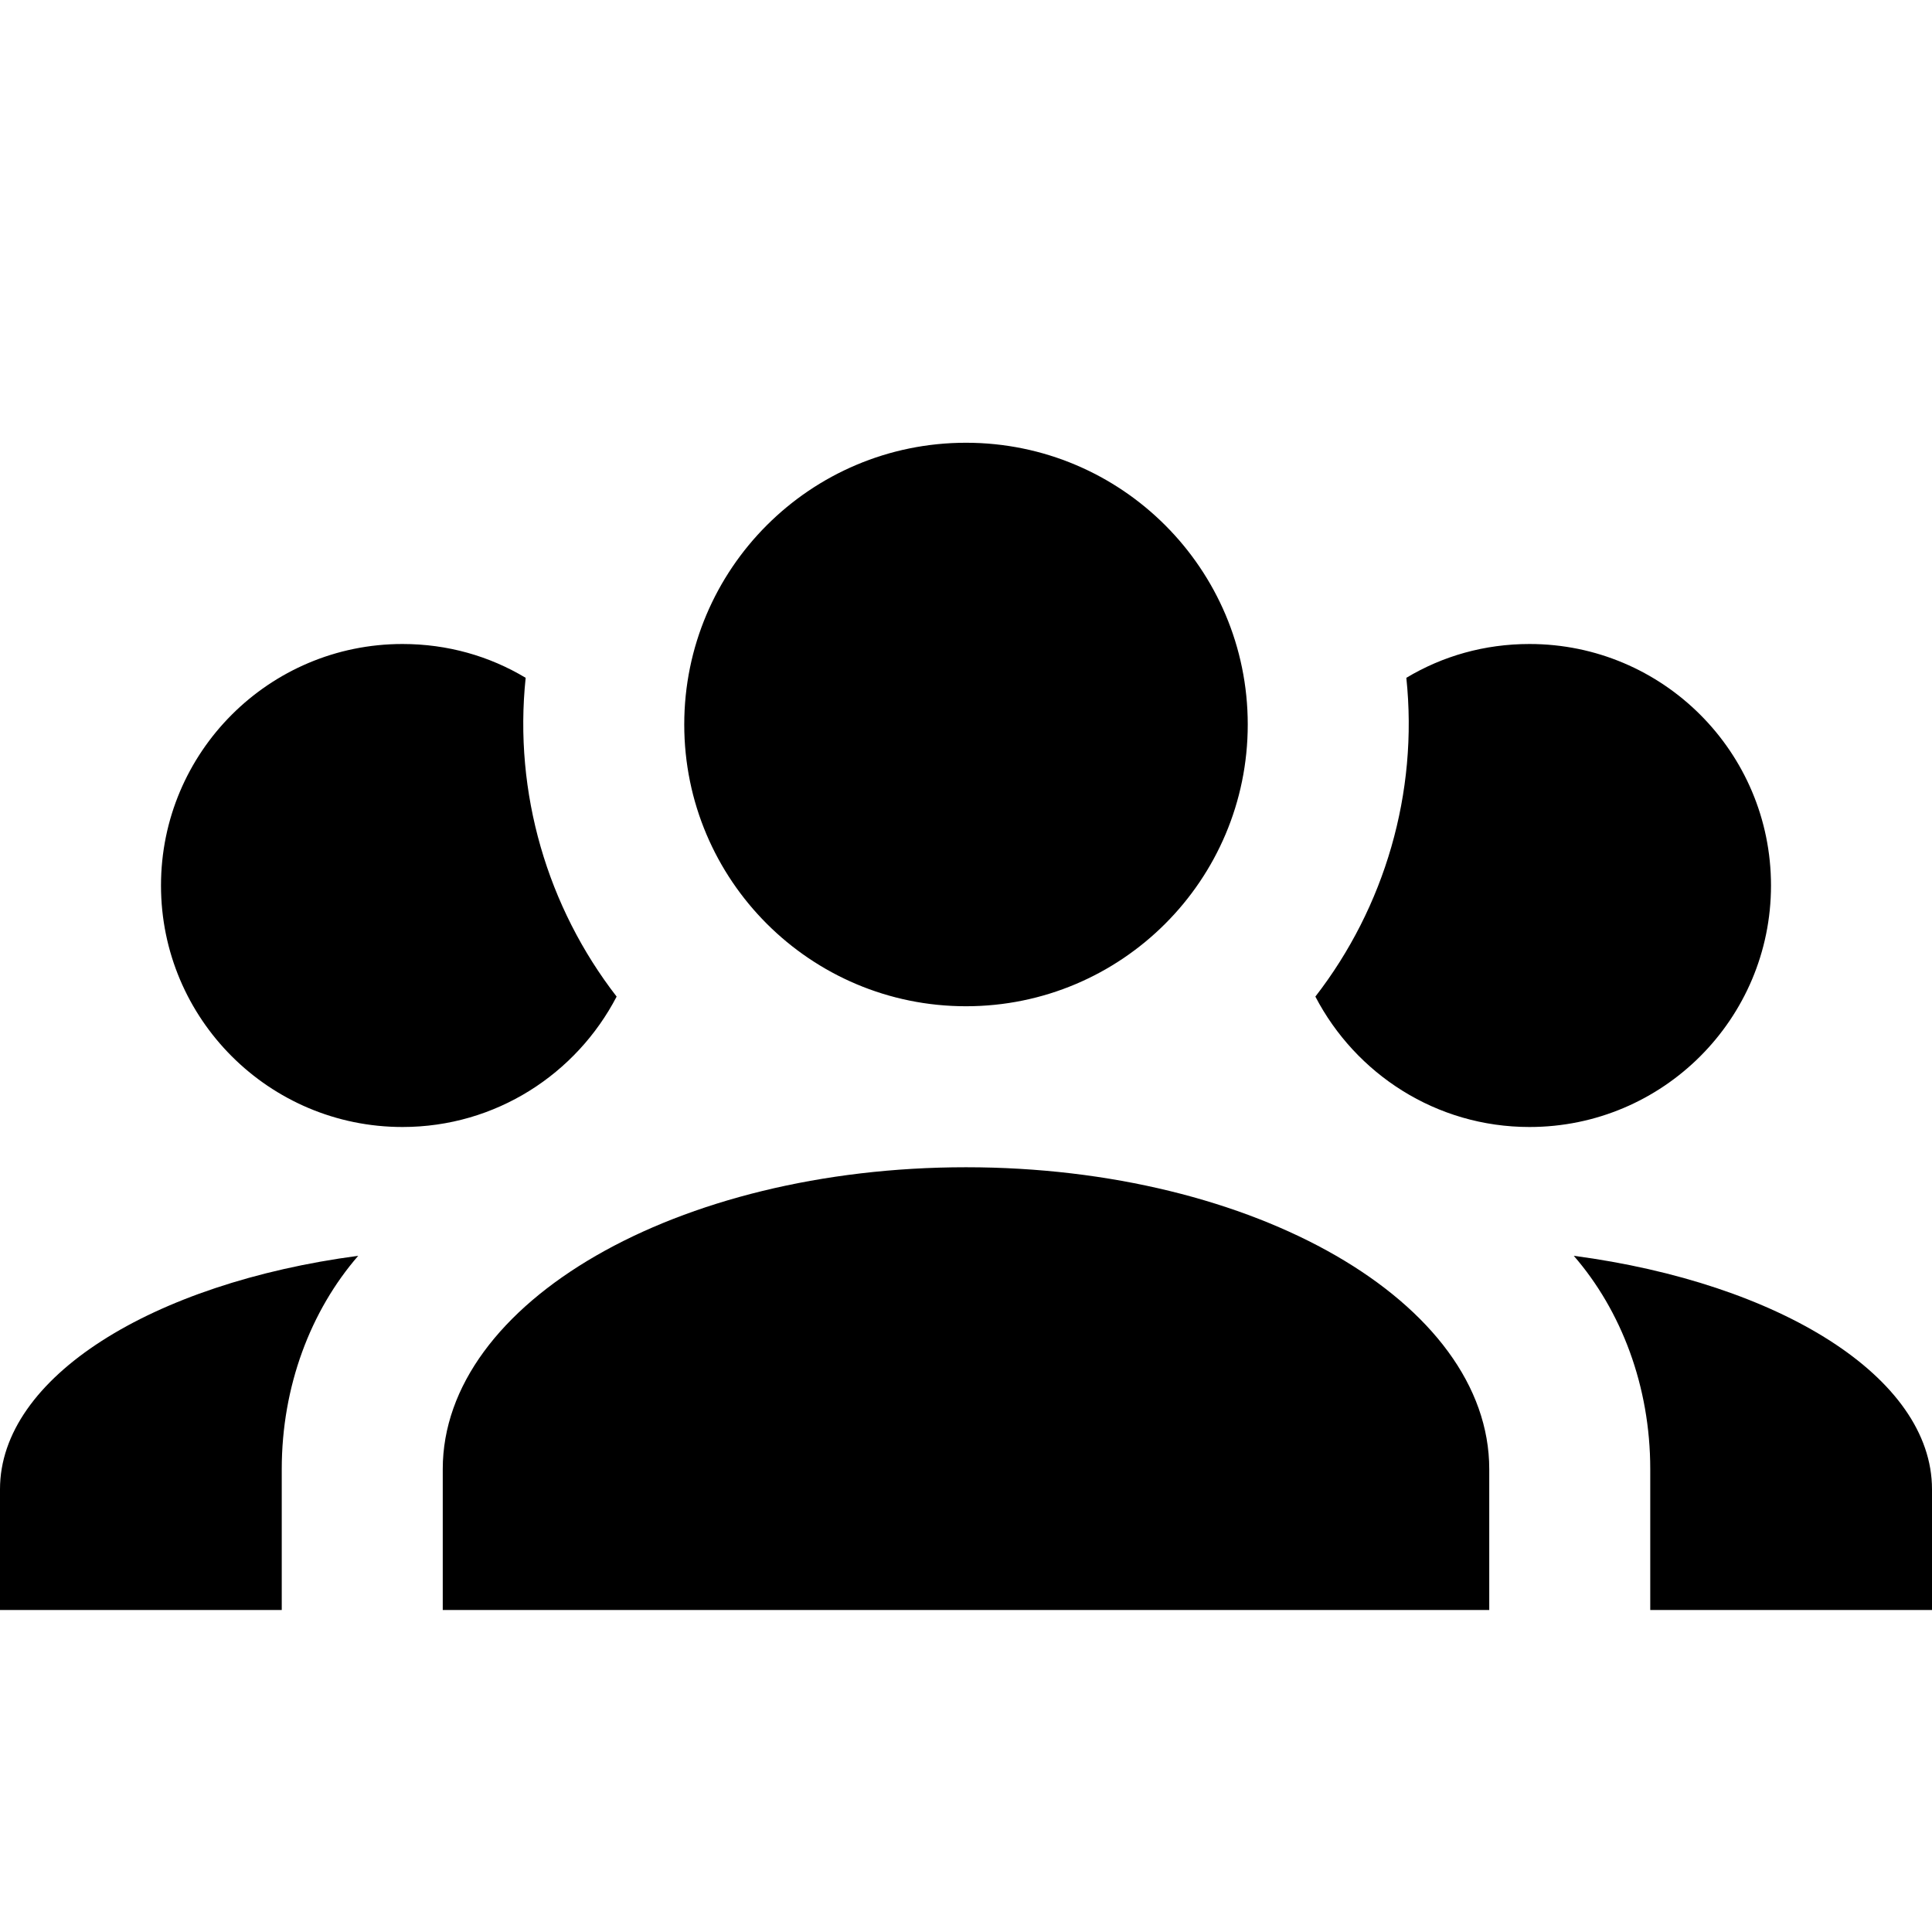
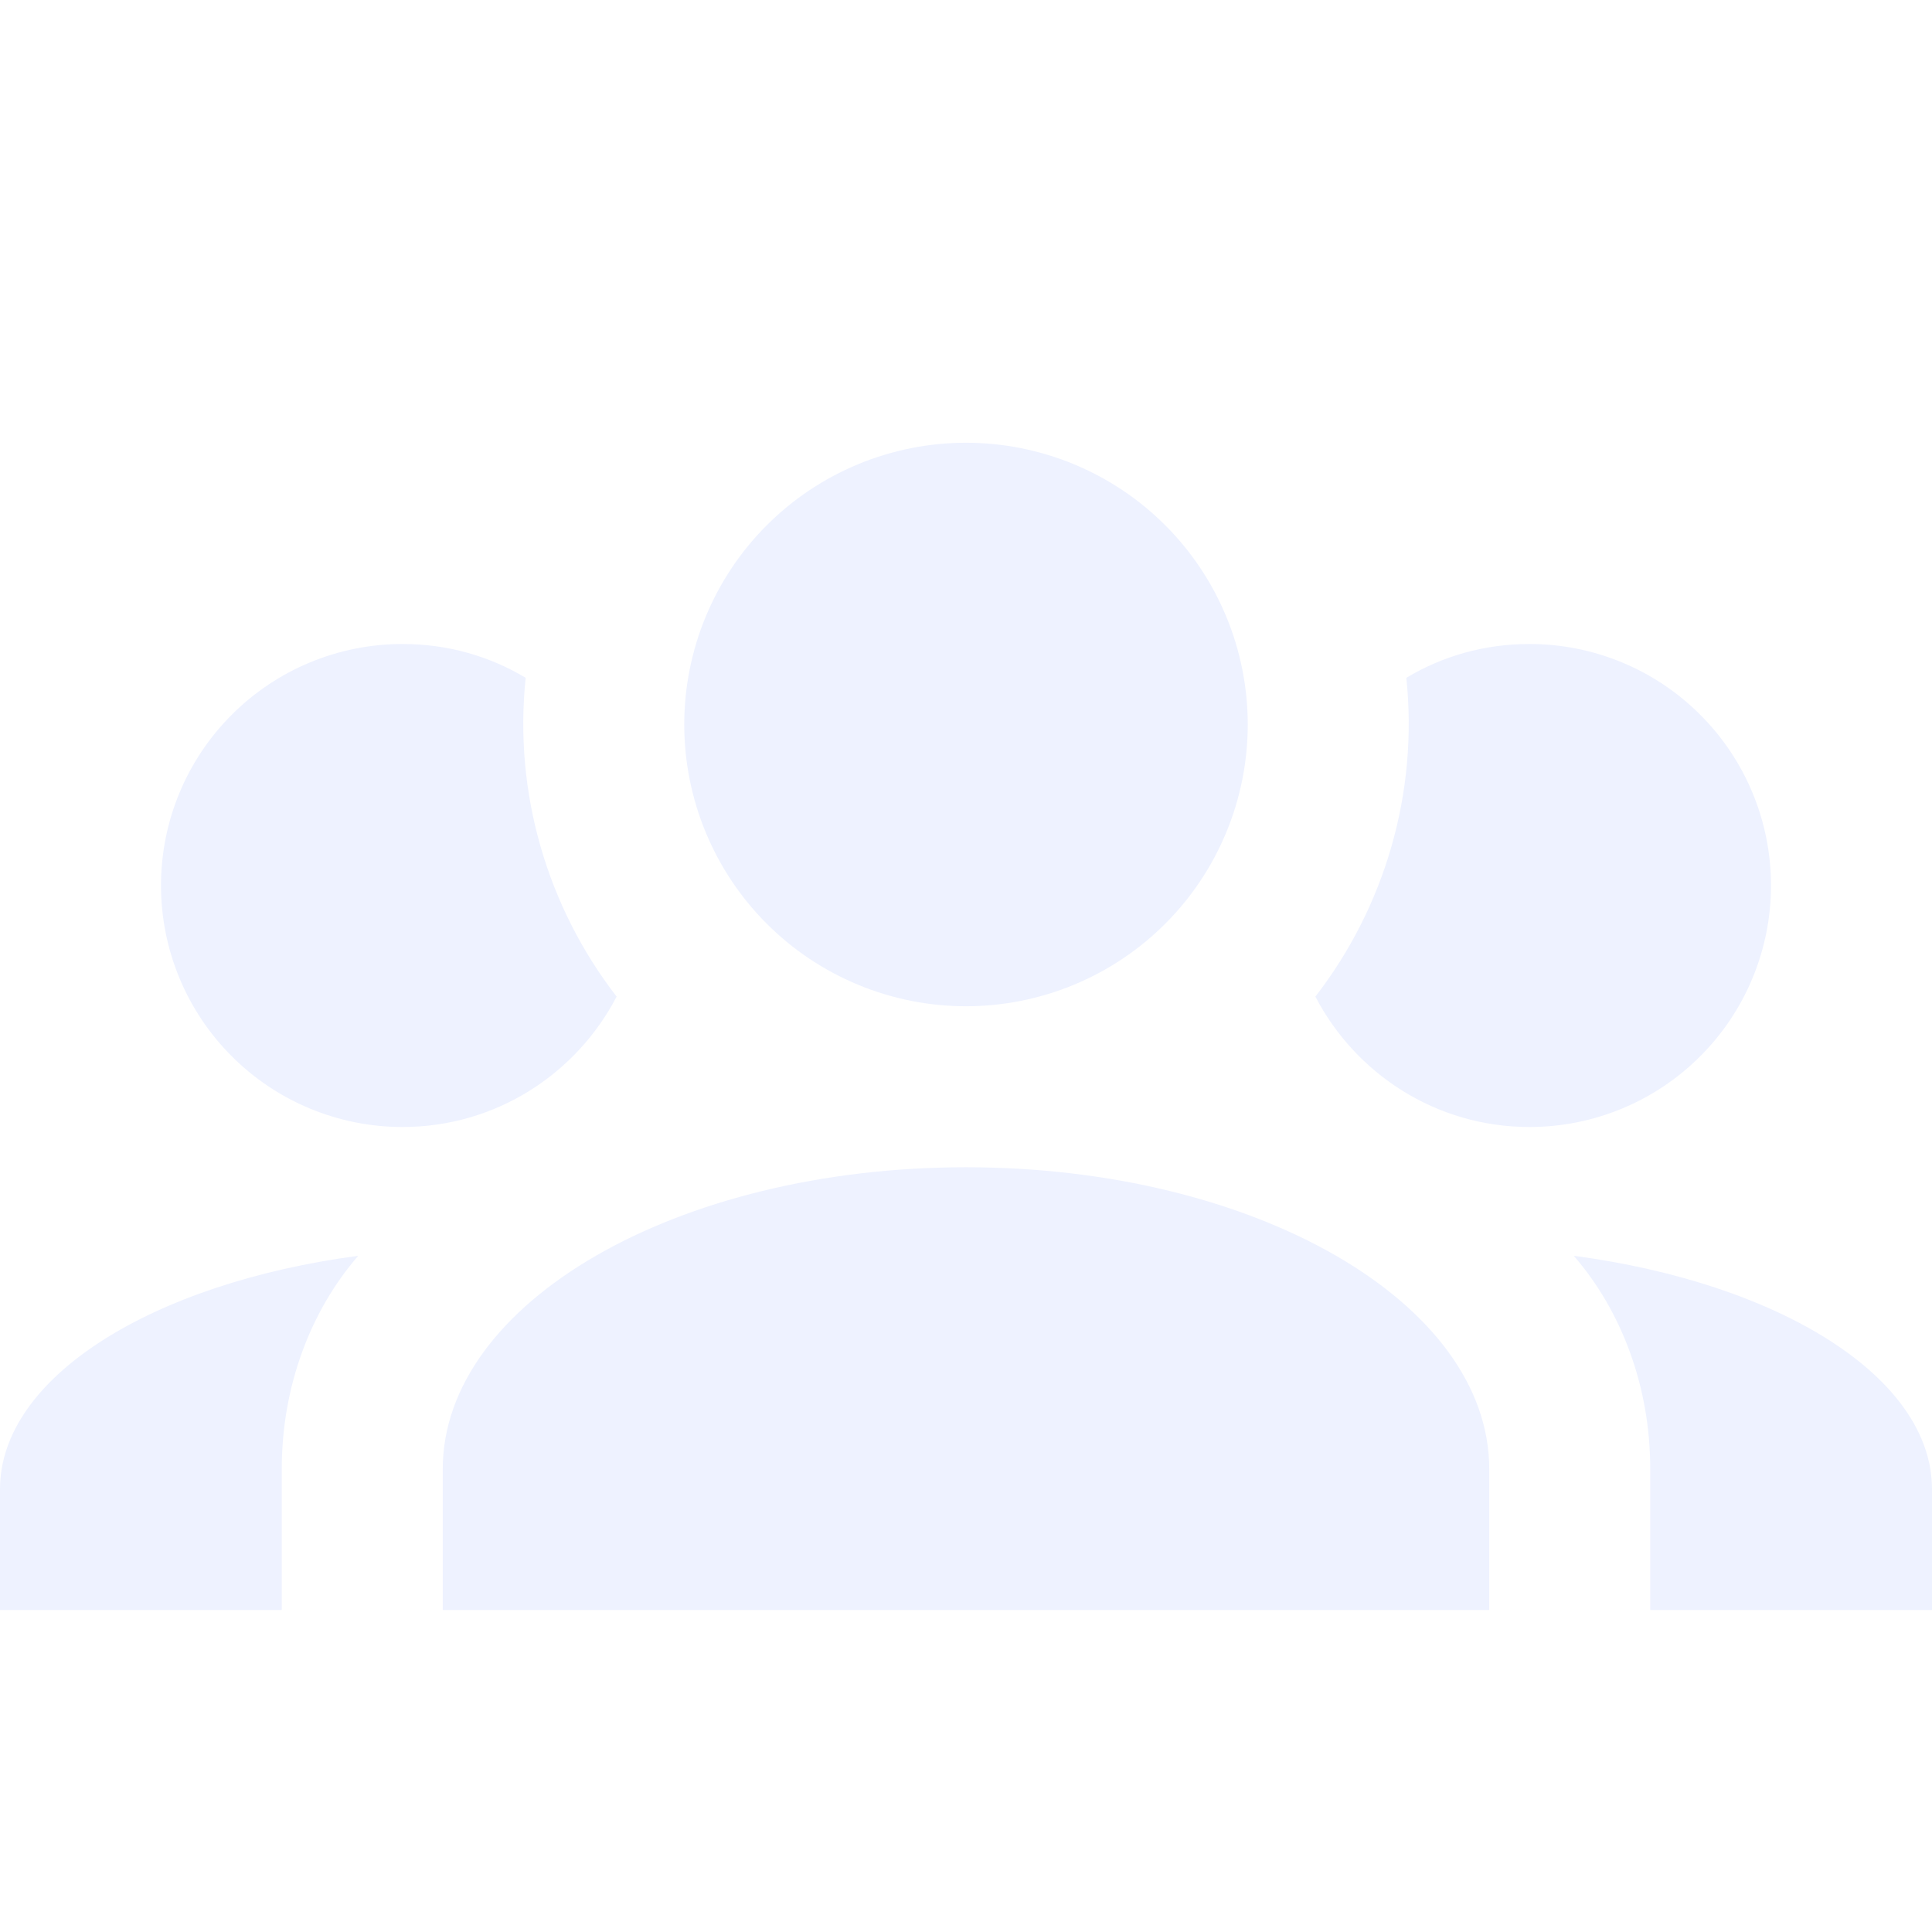
- <svg xmlns="http://www.w3.org/2000/svg" viewBox="0 0 24 24">
-   <path d="M12,5.5A3.5,3.5 0 0,1 15.5,9A3.5,3.5 0 0,1 12,12.5A3.5,3.5 0 0,1 8.5,9A3.5,3.5 0 0,1 12,5.5M5,8C5.56,8 6.08,8.15 6.53,8.42C6.38,9.85 6.8,11.27 7.66,12.38C7.16,13.34 6.16,14 5,14A3,3 0 0,1 2,11A3,3 0 0,1 5,8M19,8A3,3 0 0,1 22,11A3,3 0 0,1 19,14C17.84,14 16.84,13.34 16.34,12.38C17.2,11.27 17.62,9.85 17.47,8.42C17.92,8.15 18.44,8 19,8M5.5,18.25C5.5,16.18 8.41,14.5 12,14.5C15.59,14.5 18.5,16.18 18.5,18.25V20H5.5V18.25M0,20V18.5C0,17.11 1.89,15.94 4.45,15.6C3.86,16.28 3.5,17.22 3.5,18.25V20H0M24,20H20.5V18.25C20.5,17.22 20.14,16.28 19.55,15.6C22.11,15.94 24,17.11 24,18.5V20Z" />
+ <svg xmlns="http://www.w3.org/2000/svg" width="24" height="24" viewBox="0 0 24 24" fill="none">
+   <path d="M12 5.5C12.928 5.5 13.819 5.869 14.475 6.525C15.131 7.181 15.5 8.072 15.5 9C15.5 9.928 15.131 10.819 14.475 11.475C13.819 12.131 12.928 12.5 12 12.5C11.072 12.5 10.181 12.131 9.525 11.475C8.869 10.819 8.5 9.928 8.5 9C8.5 8.072 8.869 7.181 9.525 6.525C10.181 5.869 11.072 5.5 12 5.5ZM5 8C5.56 8 6.08 8.15 6.53 8.42C6.38 9.85 6.8 11.27 7.66 12.38C7.16 13.34 6.16 14 5 14C4.204 14 3.441 13.684 2.879 13.121C2.316 12.559 2 11.796 2 11C2 10.204 2.316 9.441 2.879 8.879C3.441 8.316 4.204 8 5 8ZM19 8C19.796 8 20.559 8.316 21.121 8.879C21.684 9.441 22 10.204 22 11C22 11.796 21.684 12.559 21.121 13.121C20.559 13.684 19.796 14 19 14C17.84 14 16.84 13.34 16.34 12.38C17.2 11.27 17.62 9.85 17.47 8.42C17.92 8.15 18.44 8 19 8ZM5.5 18.25C5.5 16.18 8.41 14.5 12 14.5C15.59 14.5 18.5 16.18 18.5 18.25V20H5.5V18.25ZM0 20V18.5C0 17.11 1.89 15.94 4.45 15.6C3.86 16.28 3.5 17.22 3.5 18.25V20H0ZM24 20H20.5V18.25C20.5 17.22 20.14 16.28 19.55 15.6C22.11 15.94 24 17.11 24 18.5V20Z" fill="#EEF2FF" />
</svg>
